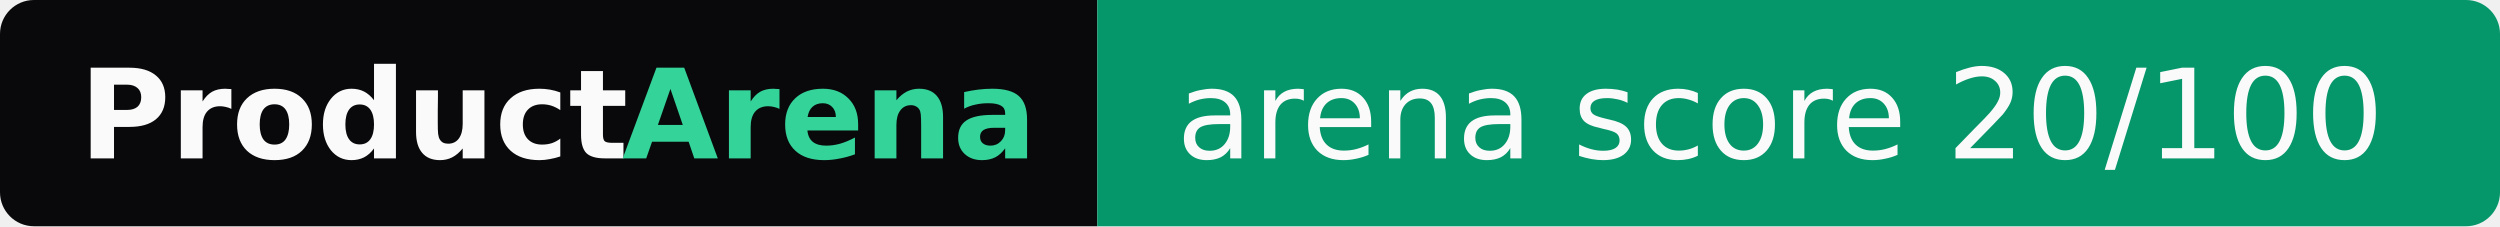
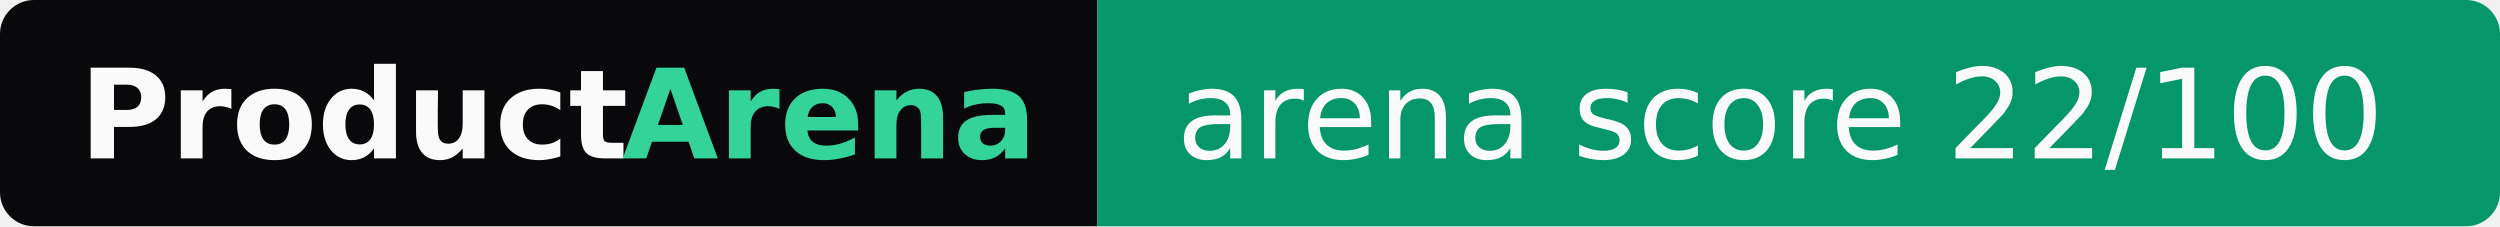
- <svg xmlns="http://www.w3.org/2000/svg" width="221" height="20" role="img" aria-label="ProductArena: arena score 20/100">
+ <svg xmlns="http://www.w3.org/2000/svg" width="221" height="20" role="img" aria-label="ProductArena: arena score 22/100">
  <clipPath id="r">
    <rect width="221" height="20" rx="3" fill="#fff" />
  </clipPath>
  <g clip-path="url(#r)">
    <rect width="97" height="20" fill="#09090b" />
    <rect x="97" width="124" height="20" fill="#059669" />
  </g>
  <g font-family="Verdana,Geneva,DejaVu Sans,sans-serif" font-size="11">
    <text x="7" y="14" textLength="48" font-weight="bold" fill="#fafafa">Product</text>
    <text x="55" y="14" textLength="35" font-weight="bold" fill="#34d399">Arena</text>
-     <text x="104" y="14" textLength="110" fill="#fafafa">arena score 20/100</text>
+     <text x="104" y="14" textLength="110" fill="#fafafa">arena score 22/100</text>
  </g>
</svg>
